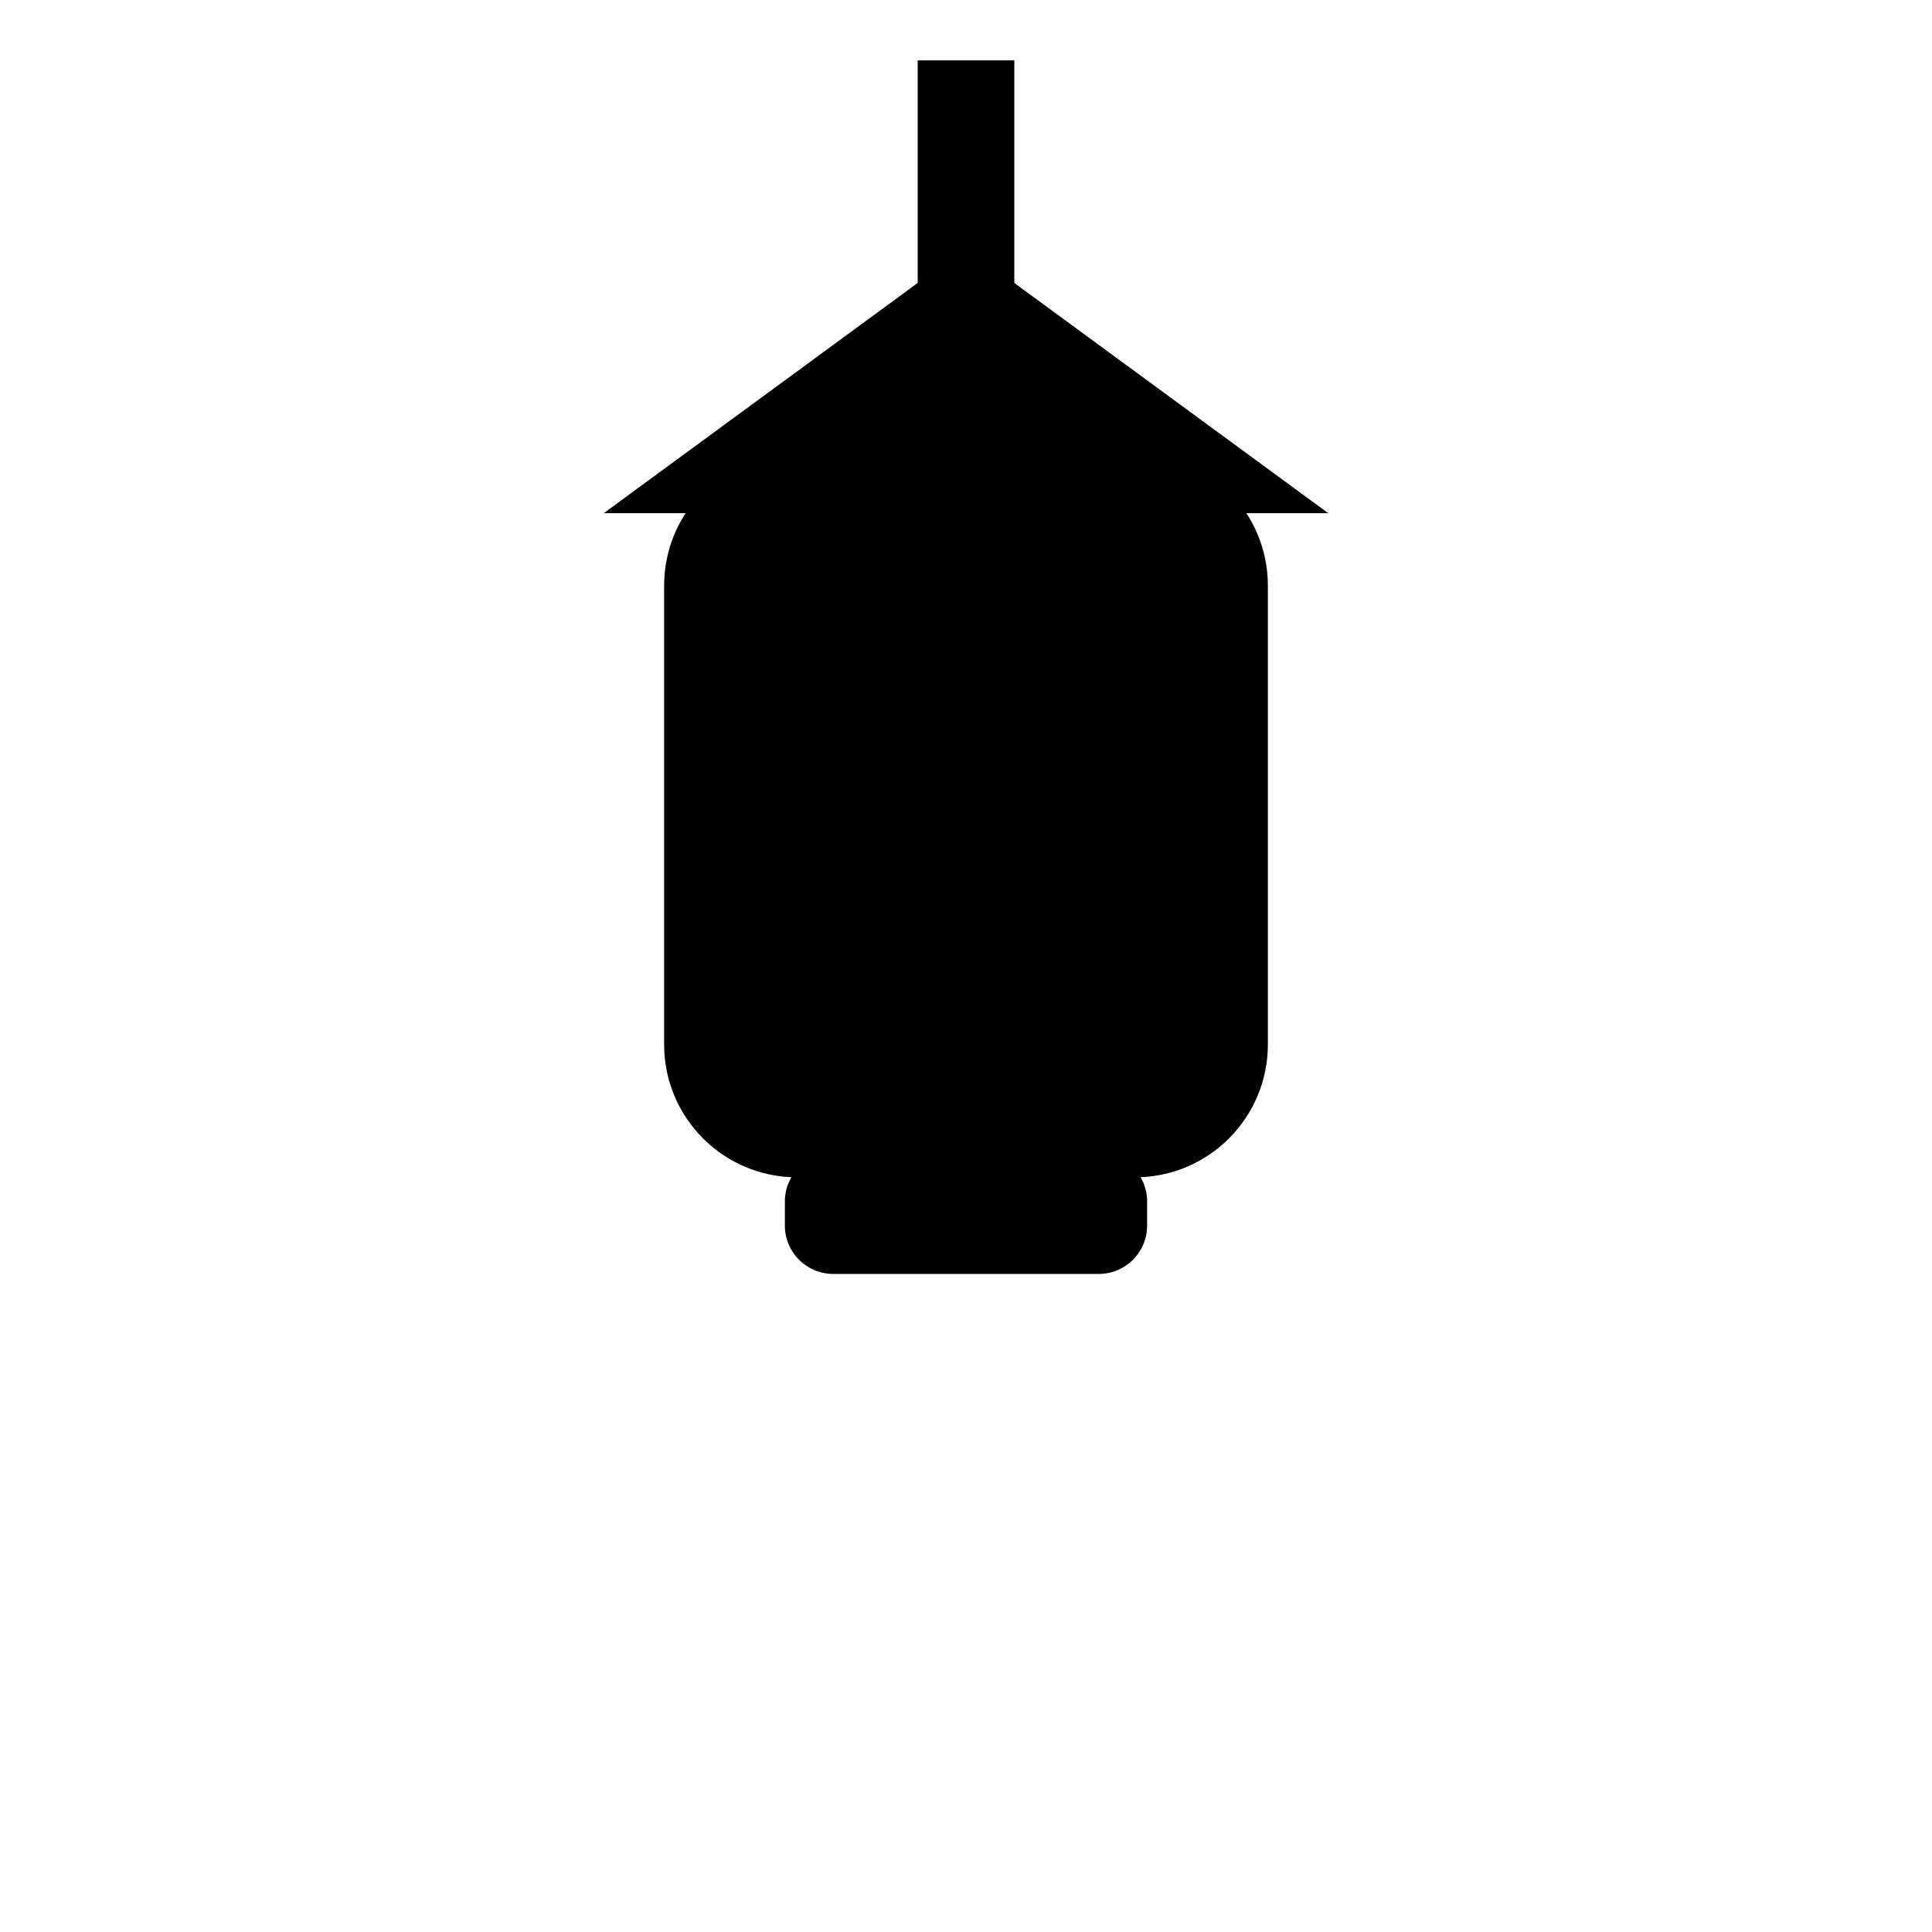
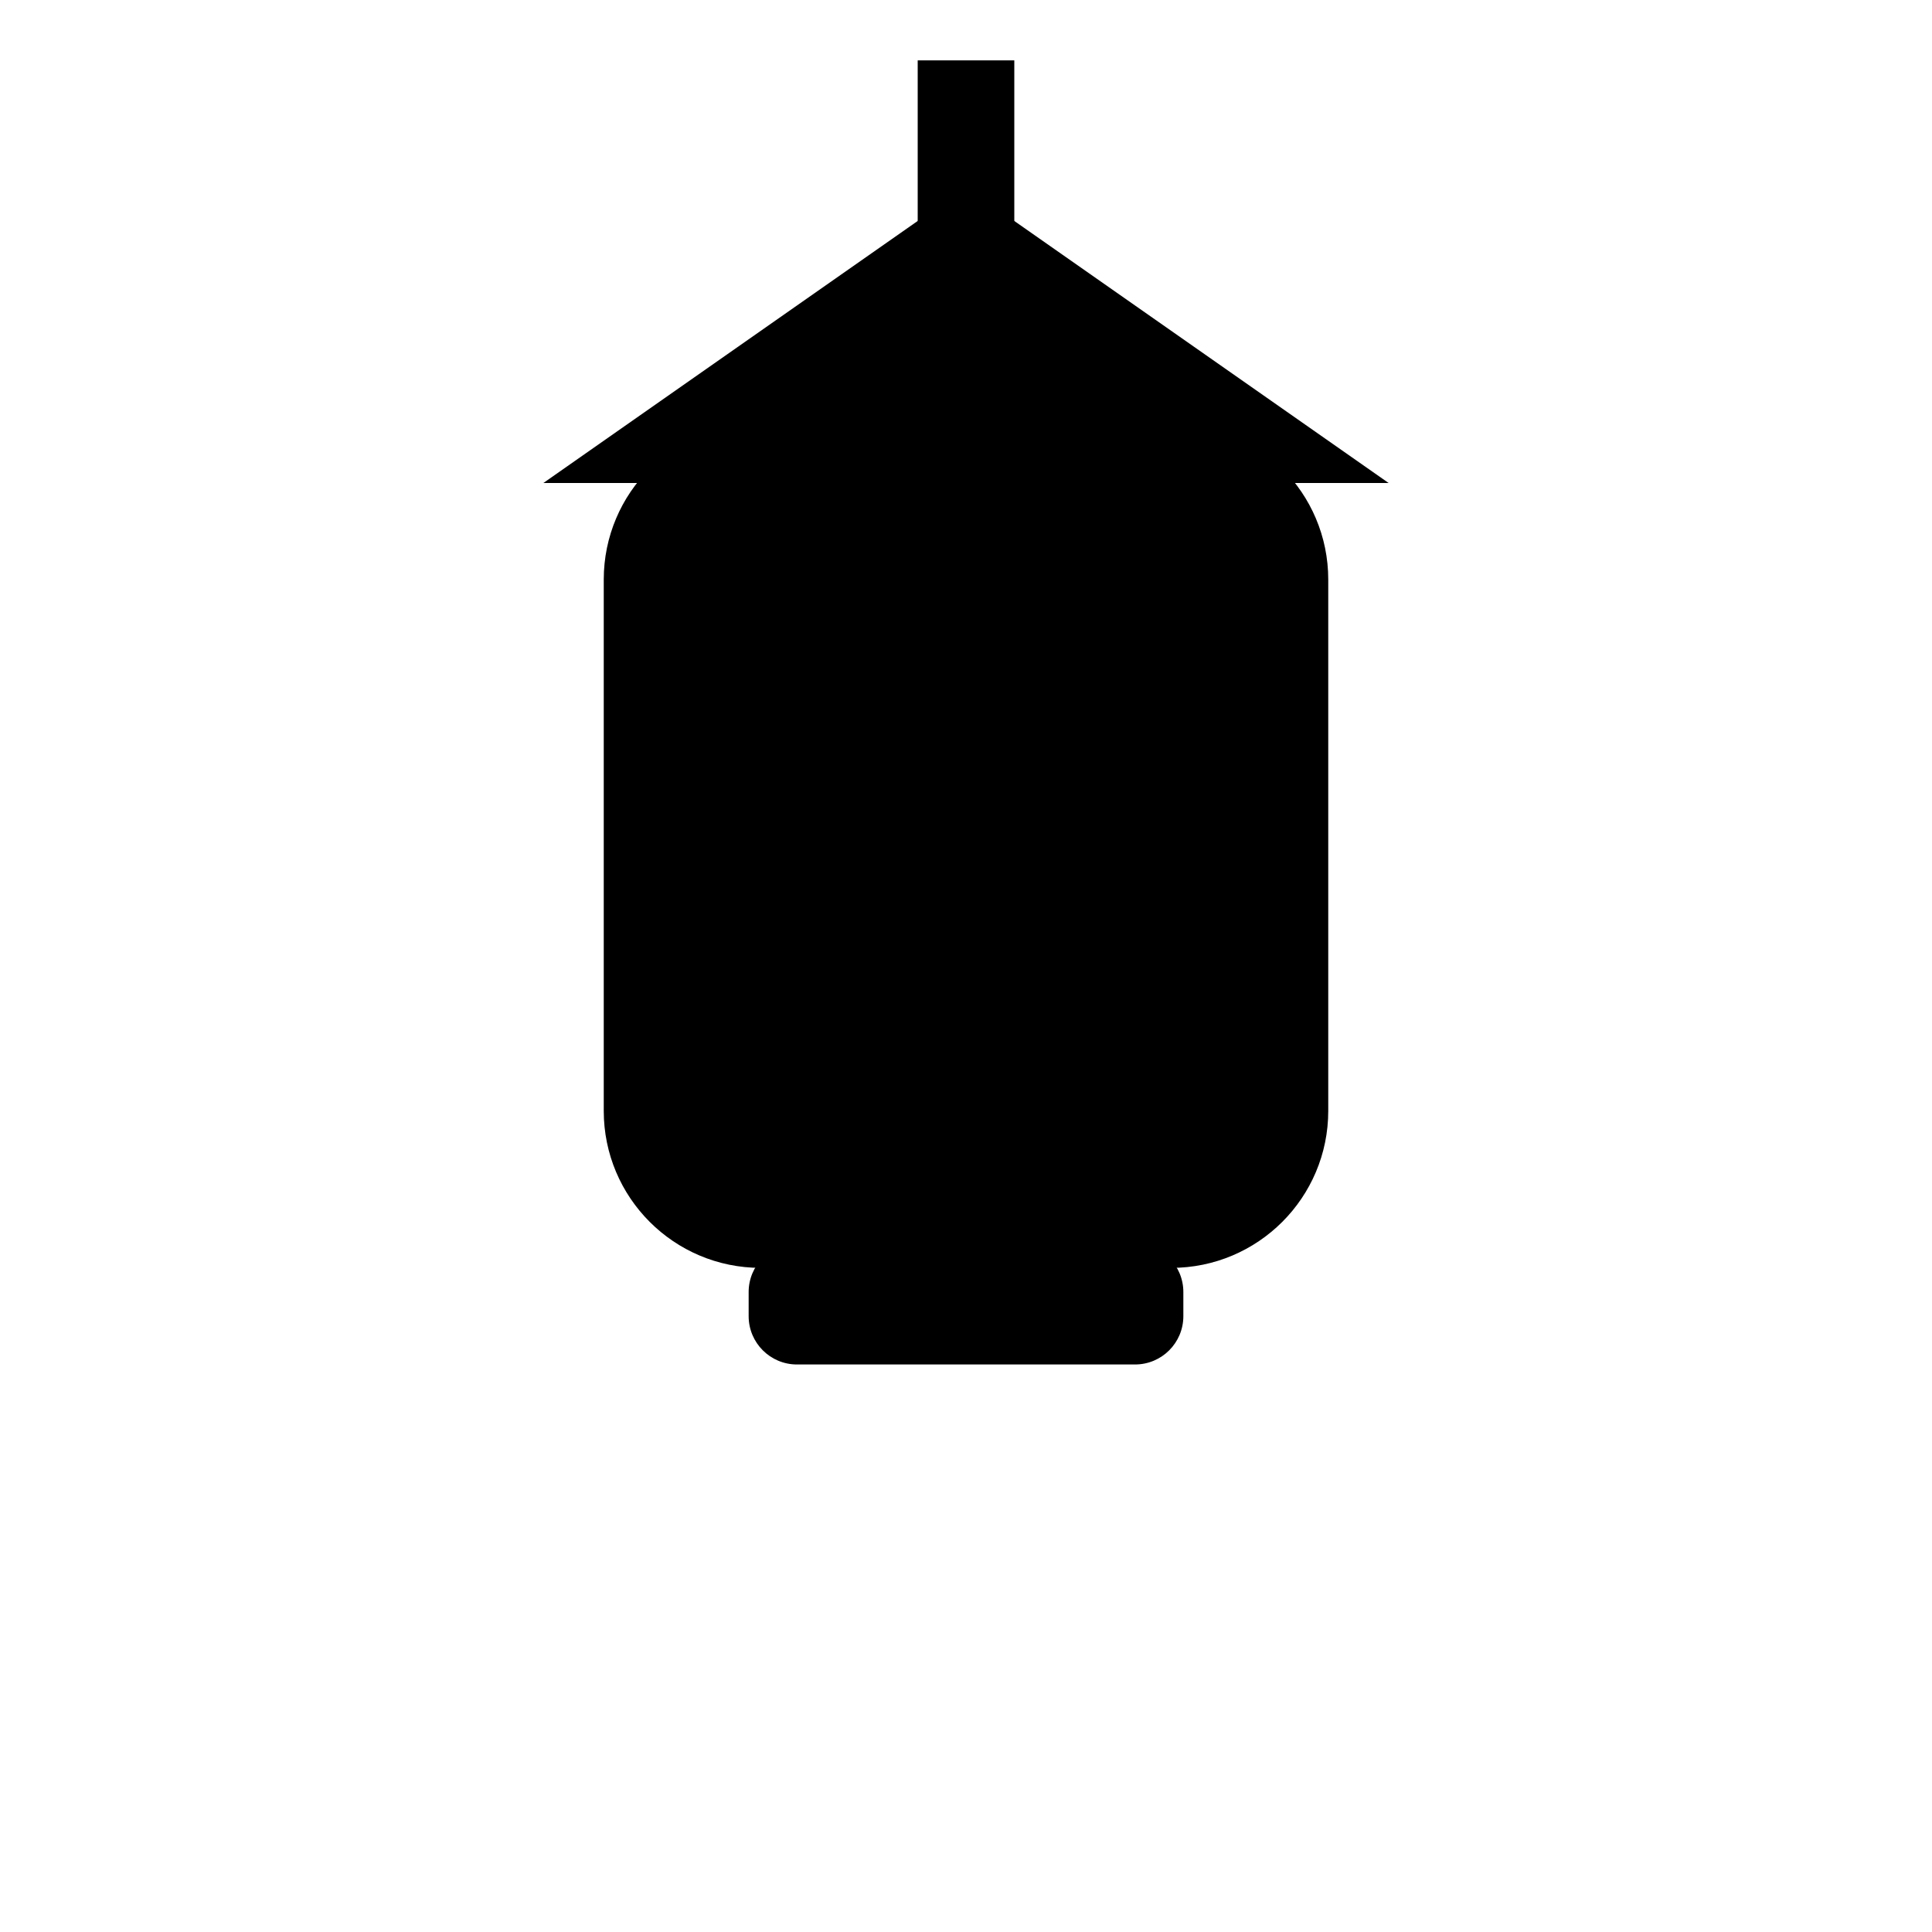
<svg xmlns="http://www.w3.org/2000/svg" viewBox="0 0 32 32">
  <rect class="fg" x="15.2" y="1" width="1.6" height="4" />
-   <polygon class="fg" points="10,8.5 22,8.5 16,4.1" />
-   <rect class="fg" x="11" y="7.5" width="10" height="12" rx="2.2" />
-   <rect class="bg" x="12.6" y="9.1" width="6.8" height="8.8" rx="1" />
-   <rect class="fg" x="13" y="19.1" width="6" height="2" rx="0.8" />
+   <polygon class="fg" points="9,8 23,8 16,3.1" />
+   <rect class="fg" x="10" y="7" width="12" height="14" rx="2.6" />
+   <rect class="bg" x="11.6" y="8.6" width="8.8" height="10.8" rx="1" />
+   <rect class="fg" x="12.4" y="20.6" width="7.2" height="2" rx="0.8" />
</svg>
